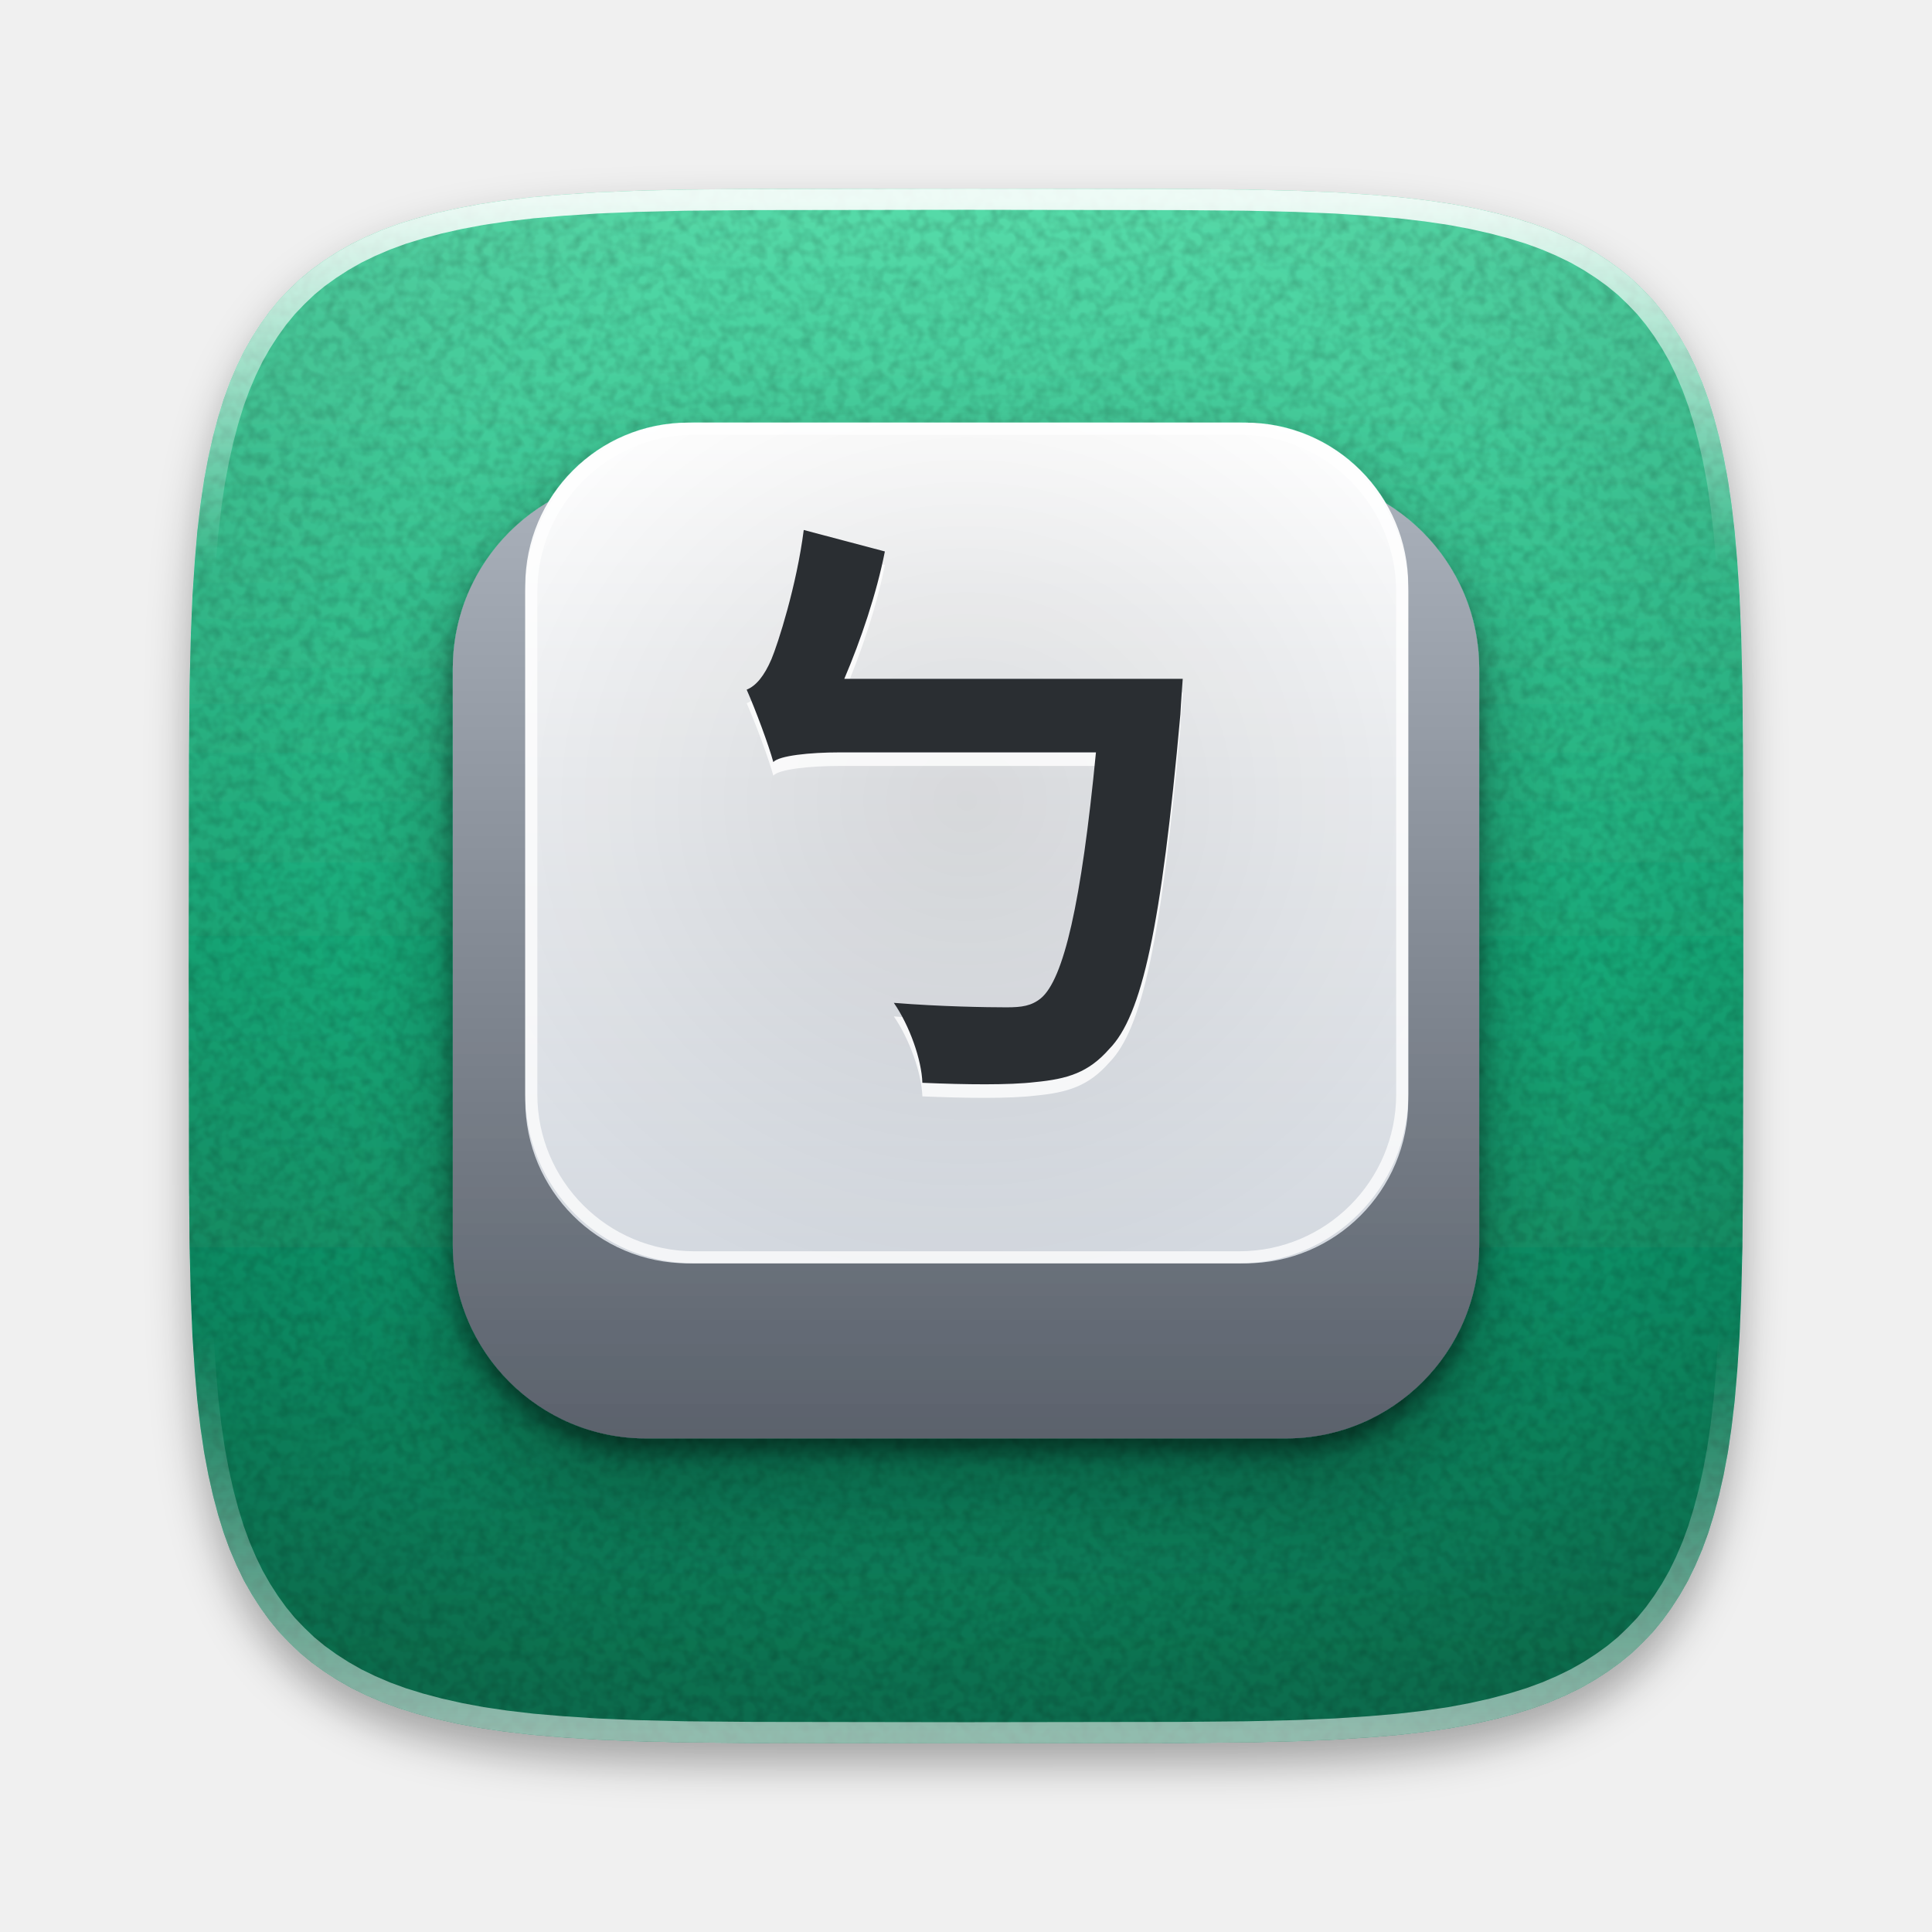
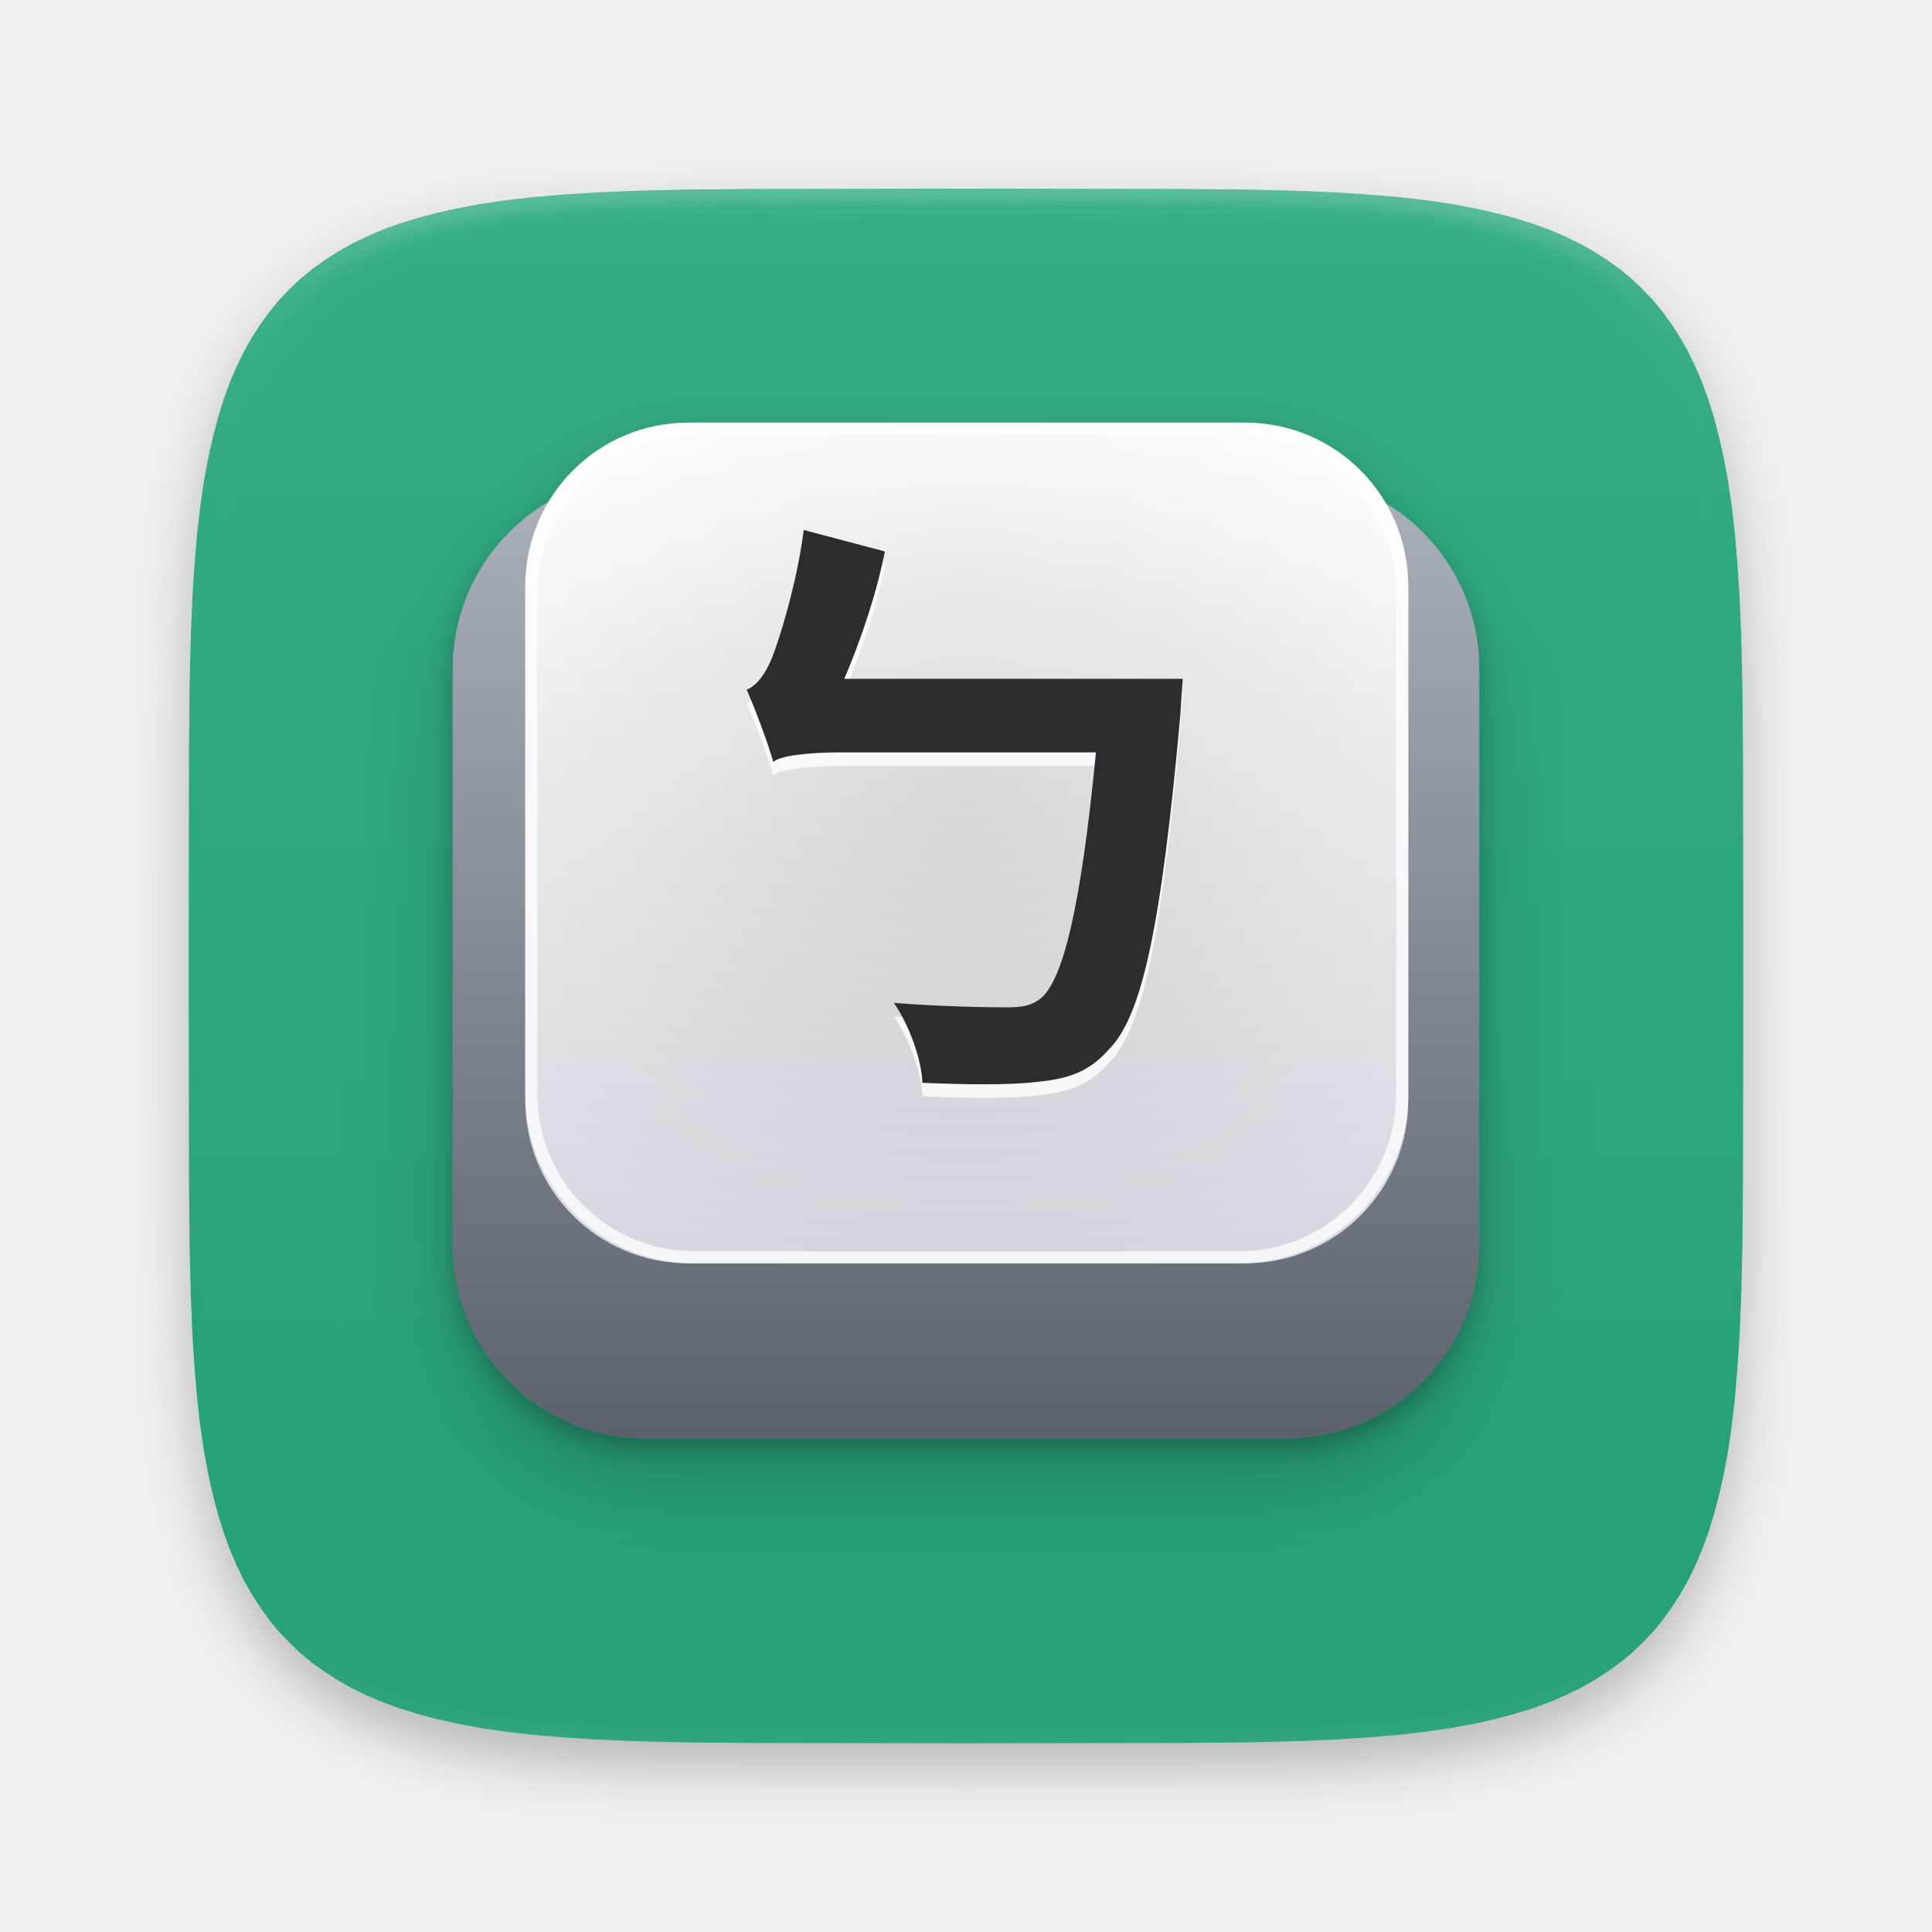
<svg xmlns="http://www.w3.org/2000/svg" width="128" height="128" viewBox="0 0 128 128">
  <defs>
+     <filter id="edge" x="-5%" y="-5%" width="110%" height="110%" color-interpolation-filters="sRGB">
+       <feGaussianBlur in="SourceAlpha" stdDeviation="1.1" result="bump" />
+       <feSpecularLighting in="bump" surfaceScale="7" specularConstant=".7" specularExponent="22" lighting-color="#fff" result="s1">
+         <feDistantLight azimuth="270" elevation="22" />
+       </feSpecularLighting>
+       <feSpecularLighting in="bump" surfaceScale="7" specularConstant=".32" specularExponent="26" lighting-color="#fff" result="s2">
+         <feDistantLight azimuth="90" elevation="18" />
+       </feSpecularLighting>
+       <feComposite in="s1" in2="s2" operator="arithmetic" k2="1" k3="1" result="s" />
+       <feComposite in="s" in2="SourceAlpha" operator="in" result="light" />
+       <feMerge>
+         <feMergeNode in="light" />
+       </feMerge>
+     </filter>
    <filter id="drop" x="-20%" y="-20%" width="140%" height="150%">
-       <feGaussianBlur in="SourceAlpha" stdDeviation="1.4" />
-       <feOffset dy="1.4" />
+       <feGaussianBlur in="SourceAlpha" stdDeviation="1.8" />
+       <feOffset dy="1.6" />
      <feComponentTransfer>
-         <feFuncA type="linear" slope=".32" />
+         <feFuncA type="linear" slope=".24" />
      </feComponentTransfer>
      <feMerge>
        <feMergeNode />
        <feMergeNode in="SourceGraphic" />
      </feMerge>
    </filter>
    <filter id="cast" x="-40%" y="-40%" width="180%" height="200%">
-       <feGaussianBlur in="SourceAlpha" stdDeviation="3.4" result="a" />
-       <feOffset in="a" dy="3.6" result="a2" />
+       <feGaussianBlur in="SourceAlpha" stdDeviation="3.6" result="a" />
+       <feOffset in="a" dy="3.4" result="a2" />
      <feComponentTransfer in="a2" result="amb">
-         <feFuncA type="linear" slope=".3" />
+         <feFuncA type="linear" slope=".18" />
      </feComponentTransfer>
-       <feGaussianBlur in="SourceAlpha" stdDeviation=".7" result="c" />
-       <feOffset in="c" dy=".9" result="c2" />
+       <feGaussianBlur in="SourceAlpha" stdDeviation=".8" result="c" />
+       <feOffset in="c" dy=".8" result="c2" />
      <feComponentTransfer in="c2" result="con">
-         <feFuncA type="linear" slope=".45" />
+         <feFuncA type="linear" slope=".22" />
      </feComponentTransfer>
      <feMerge>
        <feMergeNode in="amb" />
        <feMergeNode in="con" />
        <feMergeNode in="SourceGraphic" />
      </feMerge>
    </filter>
    <filter id="soft" x="-40%" y="-40%" width="180%" height="180%">
      <feGaussianBlur stdDeviation="2.2" />
    </filter>
    <filter id="glowf" x="-40%" y="-40%" width="180%" height="180%">
      <feGaussianBlur stdDeviation="2.2" />
    </filter>
-     <filter id="grain" x="0" y="0" width="100%" height="100%">
-       <feTurbulence type="fractalNoise" baseFrequency="1.3" numOctaves="2" seed="7" />
-       <feColorMatrix values="0 0 0 0 0  0 0 0 0 0  0 0 0 0 0  .55 0 0 0 -.2" />
-     </filter>
-     <filter id="brushed" x="0" y="0" width="100%" height="100%">
-       <feTurbulence type="fractalNoise" baseFrequency="0.015 1.1" numOctaves="2" seed="4" />
-       <feColorMatrix values="0 0 0 0 0  0 0 0 0 0  0 0 0 0 0  .6 0 0 0 -.2" />
-     </filter>
-     <radialGradient id="vig" cx=".5" cy=".42" r=".75">
-       <stop offset=".55" stop-color="#000" stop-opacity="0" />
-       <stop offset="1" stop-color="#000" stop-opacity=".16" />
-     </radialGradient>
-     <linearGradient id="rim" x1="0" y1="0" x2="0" y2="1">
-       <stop offset="0" stop-color="#fff" stop-opacity=".9" />
-       <stop offset=".24" stop-color="#fff" stop-opacity="0" />
-       <stop offset=".74" stop-color="#fff" stop-opacity="0" />
-       <stop offset="1" stop-color="#fff" stop-opacity=".55" />
-     </linearGradient>
    <linearGradient id="chrome" x1="0" y1="0" x2="1" y2="0">
      <stop offset="0" stop-color="#5f656d" />
      <stop offset=".22" stop-color="#e9edf1" />
      <stop offset=".38" stop-color="#ffffff" />
      <stop offset=".55" stop-color="#aab1b9" />
      <stop offset=".78" stop-color="#e3e7ec" />
      <stop offset="1" stop-color="#565c64" />
    </linearGradient>
    <linearGradient id="chromev" x1="0" y1="0" x2="0" y2="1">
      <stop offset="0" stop-color="#ffffff" />
      <stop offset=".45" stop-color="#b3bac2" />
      <stop offset=".55" stop-color="#7d848d" />
      <stop offset="1" stop-color="#d9dde2" />
    </linearGradient>
    <linearGradient id="kctop" x1="0" y1="0" x2="0" y2="1">
      <stop offset="0" stop-color="#ffffff" />
      <stop offset="1" stop-color="#d3d8df" />
    </linearGradient>
    <linearGradient id="kcside" x1="0" y1="0" x2="0" y2="1">
      <stop offset="0" stop-color="#aab1bb" />
      <stop offset="1" stop-color="#5b626c" />
    </linearGradient>
    <radialGradient id="dish" cx=".5" cy=".45" r=".6">
      <stop offset="0" stop-color="#000" stop-opacity=".09" />
      <stop offset="1" stop-color="#000" stop-opacity="0" />
    </radialGradient>
    <pattern id="scan" width="2" height="2" patternUnits="userSpaceOnUse">
      <rect width="2" height="1" fill="#000" fill-opacity=".22" />
    </pattern>
    <clipPath id="clip">
      <path d="M115.50 64.00L115.48 78.11L115.44 82.61L115.36 85.87L115.25 88.52L115.10 90.79L114.93 92.78L114.72 94.57L114.48 96.20L114.20 97.69L113.89 99.07L113.55 100.35L113.18 101.55L112.77 102.67L112.32 103.72L111.84 104.71L111.31 105.64L110.75 106.51L110.16 107.33L109.52 108.11L108.83 108.83L108.11 109.52L107.33 110.16L106.51 110.75L105.64 111.31L104.71 111.84L103.72 112.32L102.67 112.77L101.55 113.18L100.35 113.55L99.07 113.89L97.69 114.20L96.20 114.48L94.57 114.72L92.78 114.93L90.79 115.10L88.52 115.25L85.87 115.36L82.61 115.44L78.11 115.48L64.00 115.50L49.89 115.48L45.39 115.44L42.13 115.36L39.48 115.25L37.21 115.10L35.22 114.93L33.43 114.72L31.80 114.48L30.31 114.20L28.93 113.89L27.65 113.55L26.45 113.18L25.33 112.77L24.28 112.32L23.29 111.84L22.36 111.31L21.49 110.75L20.67 110.16L19.89 109.52L19.17 108.83L18.48 108.11L17.84 107.33L17.25 106.51L16.69 105.64L16.16 104.71L15.68 103.72L15.23 102.67L14.82 101.55L14.45 100.35L14.11 99.07L13.80 97.69L13.52 96.20L13.28 94.57L13.07 92.78L12.90 90.79L12.75 88.52L12.64 85.87L12.56 82.61L12.52 78.11L12.50 64.00L12.52 49.89L12.56 45.39L12.64 42.13L12.75 39.48L12.90 37.21L13.07 35.22L13.28 33.43L13.52 31.80L13.80 30.31L14.11 28.93L14.45 27.65L14.82 26.45L15.23 25.33L15.68 24.28L16.16 23.29L16.69 22.36L17.25 21.49L17.84 20.67L18.48 19.89L19.17 19.17L19.89 18.48L20.67 17.84L21.49 17.25L22.36 16.69L23.29 16.16L24.28 15.68L25.33 15.23L26.45 14.82L27.65 14.45L28.93 14.11L30.31 13.80L31.80 13.52L33.43 13.28L35.22 13.07L37.21 12.90L39.48 12.75L42.13 12.64L45.39 12.56L49.89 12.52L64.00 12.50L78.11 12.52L82.61 12.56L85.87 12.64L88.52 12.75L90.79 12.90L92.78 13.07L94.57 13.28L96.20 13.52L97.69 13.80L99.07 14.11L100.35 14.45L101.55 14.82L102.67 15.23L103.72 15.68L104.71 16.16L105.64 16.69L106.51 17.25L107.33 17.84L108.11 18.48L108.83 19.17L109.52 19.89L110.16 20.67L110.75 21.49L111.31 22.36L111.84 23.29L112.32 24.28L112.77 25.33L113.18 26.45L113.55 27.65L113.89 28.93L114.20 30.31L114.48 31.80L114.72 33.43L114.93 35.22L115.10 37.21L115.25 39.48L115.36 42.13L115.44 45.39L115.48 49.89Z" />
    </clipPath>
    <clipPath id="scr">
      <path d="M104.50 64.00L104.49 75.09L104.45 78.63L104.39 81.20L104.30 83.28L104.19 85.06L104.05 86.63L103.88 88.04L103.70 89.32L103.48 90.49L103.24 91.58L102.97 92.59L102.67 93.53L102.35 94.41L102.00 95.24L101.62 96.01L101.21 96.74L100.77 97.43L100.30 98.08L99.79 98.69L99.26 99.26L98.69 99.79L98.08 100.30L97.43 100.77L96.74 101.21L96.01 101.62L95.24 102.00L94.41 102.35L93.53 102.67L92.59 102.97L91.58 103.24L90.49 103.48L89.32 103.70L88.04 103.88L86.63 104.05L85.06 104.19L83.28 104.30L81.20 104.39L78.63 104.45L75.09 104.49L64.00 104.50L52.91 104.49L49.37 104.45L46.80 104.39L44.72 104.30L42.94 104.19L41.37 104.05L39.96 103.88L38.68 103.70L37.51 103.48L36.42 103.24L35.41 102.97L34.47 102.67L33.59 102.35L32.76 102.00L31.99 101.62L31.26 101.21L30.57 100.77L29.92 100.30L29.31 99.79L28.74 99.26L28.21 98.69L27.70 98.08L27.23 97.43L26.79 96.74L26.38 96.01L26.00 95.24L25.65 94.41L25.33 93.53L25.03 92.59L24.76 91.58L24.52 90.49L24.30 89.32L24.12 88.04L23.95 86.63L23.81 85.06L23.70 83.28L23.61 81.20L23.55 78.63L23.51 75.09L23.50 64.00L23.51 52.91L23.55 49.37L23.61 46.80L23.70 44.72L23.81 42.94L23.95 41.37L24.12 39.96L24.30 38.68L24.52 37.51L24.76 36.42L25.03 35.41L25.33 34.47L25.65 33.59L26.00 32.76L26.38 31.99L26.79 31.26L27.23 30.57L27.70 29.92L28.21 29.31L28.74 28.74L29.31 28.21L29.92 27.70L30.57 27.23L31.26 26.79L31.99 26.38L32.76 26.00L33.59 25.65L34.47 25.33L35.41 25.03L36.42 24.76L37.51 24.52L38.68 24.30L39.96 24.12L41.37 23.95L42.94 23.81L44.72 23.70L46.80 23.61L49.37 23.55L52.91 23.51L64.00 23.50L75.09 23.51L78.63 23.55L81.20 23.61L83.28 23.70L85.06 23.81L86.63 23.95L88.04 24.12L89.32 24.30L90.49 24.52L91.58 24.76L92.59 25.03L93.53 25.33L94.41 25.65L95.24 26.00L96.01 26.38L96.74 26.79L97.43 27.23L98.08 27.70L98.69 28.21L99.26 28.74L99.79 29.31L100.30 29.92L100.77 30.57L101.21 31.26L101.62 31.99L102.00 32.76L102.35 33.59L102.67 34.47L102.97 35.41L103.24 36.42L103.48 37.51L103.70 38.68L103.88 39.96L104.05 41.37L104.19 42.94L104.30 44.72L104.39 46.80L104.45 49.37L104.49 52.91Z" />
    </clipPath>
    <linearGradient id="pk" x1="0" y1="0" x2="0" y2="1">
-       <stop offset="0.000" stop-color="#56dba9" />
-       <stop offset="0.500" stop-color="#17a877" />
-       <stop offset="1.000" stop-color="#087553" />
+       <stop offset="0" stop-color="#32ac82" />
+       <stop offset="1" stop-color="#25a075" />
    </linearGradient>
  </defs>
  <g filter="url(#drop)">
    <path d="M115.50 64.00L115.48 78.11L115.44 82.61L115.36 85.87L115.25 88.52L115.10 90.79L114.93 92.78L114.72 94.57L114.48 96.20L114.20 97.69L113.89 99.07L113.55 100.35L113.18 101.55L112.77 102.67L112.32 103.72L111.84 104.71L111.31 105.64L110.75 106.51L110.16 107.33L109.52 108.11L108.83 108.83L108.11 109.52L107.33 110.16L106.51 110.75L105.64 111.31L104.71 111.84L103.72 112.32L102.67 112.77L101.55 113.18L100.35 113.55L99.07 113.89L97.69 114.20L96.20 114.48L94.57 114.72L92.78 114.93L90.79 115.10L88.52 115.25L85.87 115.36L82.61 115.44L78.11 115.48L64.00 115.50L49.89 115.48L45.39 115.44L42.13 115.36L39.48 115.25L37.21 115.10L35.22 114.93L33.43 114.72L31.80 114.48L30.31 114.20L28.93 113.89L27.65 113.55L26.45 113.18L25.33 112.77L24.28 112.32L23.29 111.84L22.36 111.31L21.49 110.75L20.67 110.16L19.89 109.52L19.17 108.83L18.48 108.11L17.84 107.33L17.25 106.51L16.69 105.64L16.16 104.71L15.68 103.72L15.23 102.67L14.82 101.55L14.45 100.35L14.11 99.07L13.80 97.69L13.52 96.20L13.28 94.57L13.07 92.78L12.90 90.79L12.75 88.52L12.64 85.87L12.56 82.61L12.52 78.11L12.50 64.00L12.52 49.89L12.56 45.39L12.64 42.13L12.75 39.48L12.90 37.21L13.07 35.22L13.28 33.43L13.52 31.80L13.80 30.31L14.11 28.93L14.45 27.65L14.82 26.45L15.23 25.33L15.68 24.28L16.16 23.29L16.69 22.36L17.25 21.49L17.84 20.67L18.48 19.89L19.17 19.17L19.89 18.48L20.67 17.84L21.49 17.25L22.36 16.69L23.29 16.16L24.28 15.68L25.33 15.23L26.45 14.82L27.65 14.45L28.93 14.11L30.31 13.80L31.80 13.52L33.43 13.28L35.22 13.07L37.21 12.90L39.48 12.75L42.13 12.64L45.39 12.56L49.89 12.52L64.00 12.50L78.11 12.52L82.61 12.56L85.87 12.64L88.52 12.75L90.79 12.90L92.78 13.07L94.57 13.28L96.20 13.52L97.69 13.80L99.07 14.11L100.35 14.45L101.55 14.82L102.67 15.23L103.72 15.68L104.71 16.16L105.64 16.69L106.51 17.25L107.33 17.84L108.11 18.48L108.83 19.17L109.52 19.89L110.16 20.67L110.75 21.49L111.31 22.36L111.84 23.29L112.32 24.28L112.77 25.33L113.18 26.45L113.55 27.65L113.89 28.93L114.20 30.31L114.48 31.80L114.72 33.43L114.93 35.22L115.10 37.21L115.25 39.48L115.36 42.13L115.44 45.39L115.48 49.89Z" fill="url(#pk)" />
  </g>
  <g clip-path="url(#clip)">
-     <rect width="128" height="128" filter="url(#grain)" opacity="0.55" />
-     <path d="M115.50 64.00L115.48 78.11L115.44 82.61L115.36 85.87L115.25 88.52L115.10 90.79L114.93 92.78L114.72 94.57L114.48 96.20L114.20 97.69L113.89 99.07L113.55 100.35L113.18 101.55L112.77 102.67L112.32 103.72L111.84 104.71L111.31 105.64L110.75 106.51L110.16 107.33L109.52 108.11L108.83 108.83L108.11 109.52L107.33 110.16L106.51 110.75L105.64 111.31L104.71 111.84L103.72 112.32L102.67 112.77L101.55 113.18L100.35 113.55L99.07 113.89L97.69 114.20L96.20 114.48L94.57 114.72L92.78 114.93L90.79 115.10L88.52 115.25L85.87 115.36L82.61 115.44L78.11 115.48L64.00 115.50L49.89 115.48L45.39 115.44L42.13 115.36L39.48 115.25L37.21 115.10L35.22 114.93L33.43 114.72L31.80 114.48L30.31 114.20L28.93 113.89L27.65 113.55L26.45 113.18L25.33 112.77L24.28 112.32L23.29 111.84L22.36 111.31L21.49 110.75L20.67 110.16L19.89 109.52L19.17 108.83L18.48 108.11L17.84 107.33L17.25 106.51L16.69 105.64L16.16 104.71L15.68 103.72L15.23 102.67L14.82 101.55L14.45 100.35L14.11 99.07L13.80 97.69L13.52 96.20L13.28 94.57L13.07 92.78L12.90 90.79L12.75 88.52L12.64 85.87L12.56 82.61L12.52 78.11L12.50 64.00L12.52 49.89L12.56 45.39L12.64 42.13L12.75 39.48L12.90 37.21L13.07 35.22L13.28 33.43L13.52 31.80L13.80 30.31L14.11 28.93L14.45 27.65L14.82 26.45L15.23 25.33L15.68 24.28L16.16 23.29L16.69 22.36L17.25 21.49L17.84 20.67L18.48 19.89L19.17 19.17L19.89 18.48L20.67 17.84L21.49 17.25L22.36 16.69L23.29 16.16L24.28 15.68L25.33 15.23L26.45 14.82L27.65 14.45L28.93 14.11L30.31 13.80L31.80 13.52L33.43 13.28L35.22 13.07L37.21 12.90L39.48 12.75L42.13 12.64L45.39 12.56L49.89 12.52L64.00 12.50L78.11 12.52L82.61 12.56L85.87 12.64L88.52 12.75L90.79 12.90L92.78 13.07L94.57 13.28L96.20 13.52L97.69 13.80L99.07 14.11L100.35 14.45L101.55 14.82L102.67 15.23L103.72 15.68L104.71 16.16L105.64 16.69L106.51 17.25L107.33 17.84L108.11 18.48L108.83 19.17L109.52 19.89L110.16 20.67L110.75 21.49L111.31 22.36L111.84 23.29L112.32 24.28L112.77 25.33L113.18 26.45L113.55 27.65L113.89 28.93L114.20 30.31L114.48 31.80L114.72 33.43L114.93 35.22L115.10 37.21L115.25 39.48L115.36 42.13L115.44 45.39L115.48 49.89Z" fill="url(#vig)" />
-     <path d="M115.50 64.00L115.48 78.11L115.44 82.61L115.36 85.87L115.25 88.52L115.10 90.79L114.93 92.78L114.72 94.57L114.48 96.20L114.20 97.69L113.89 99.07L113.55 100.35L113.18 101.55L112.77 102.67L112.32 103.72L111.84 104.71L111.31 105.64L110.75 106.51L110.16 107.33L109.52 108.11L108.83 108.83L108.11 109.52L107.33 110.16L106.51 110.75L105.64 111.31L104.71 111.84L103.72 112.32L102.67 112.77L101.55 113.18L100.35 113.55L99.07 113.89L97.69 114.20L96.20 114.48L94.57 114.72L92.78 114.93L90.79 115.10L88.52 115.25L85.87 115.36L82.61 115.44L78.11 115.48L64.00 115.50L49.89 115.48L45.39 115.44L42.13 115.36L39.48 115.25L37.21 115.10L35.22 114.93L33.43 114.72L31.80 114.48L30.31 114.20L28.93 113.89L27.65 113.55L26.45 113.18L25.33 112.77L24.28 112.32L23.29 111.84L22.36 111.31L21.49 110.75L20.67 110.16L19.89 109.52L19.17 108.83L18.48 108.11L17.84 107.33L17.25 106.51L16.69 105.64L16.16 104.71L15.68 103.72L15.23 102.67L14.82 101.55L14.45 100.35L14.11 99.07L13.80 97.69L13.52 96.20L13.28 94.57L13.07 92.78L12.90 90.79L12.75 88.52L12.64 85.87L12.56 82.61L12.52 78.11L12.50 64.00L12.52 49.89L12.56 45.39L12.64 42.13L12.75 39.48L12.90 37.21L13.07 35.22L13.28 33.43L13.52 31.80L13.80 30.31L14.11 28.93L14.45 27.65L14.82 26.45L15.23 25.33L15.68 24.28L16.16 23.29L16.69 22.36L17.25 21.49L17.84 20.67L18.48 19.89L19.17 19.17L19.89 18.48L20.67 17.84L21.49 17.25L22.36 16.69L23.29 16.16L24.28 15.68L25.33 15.23L26.45 14.82L27.65 14.45L28.93 14.11L30.31 13.80L31.80 13.52L33.43 13.28L35.22 13.07L37.21 12.90L39.48 12.75L42.13 12.64L45.39 12.56L49.89 12.52L64.00 12.50L78.11 12.52L82.61 12.56L85.87 12.64L88.52 12.75L90.79 12.90L92.78 13.07L94.57 13.28L96.20 13.52L97.69 13.80L99.07 14.11L100.35 14.45L101.55 14.82L102.67 15.23L103.72 15.68L104.71 16.16L105.64 16.69L106.51 17.25L107.33 17.84L108.11 18.48L108.83 19.17L109.52 19.89L110.16 20.67L110.75 21.49L111.31 22.36L111.84 23.29L112.32 24.28L112.77 25.33L113.18 26.45L113.55 27.65L113.89 28.93L114.20 30.31L114.48 31.80L114.72 33.43L114.93 35.22L115.10 37.21L115.25 39.48L115.36 42.13L115.44 45.39L115.48 49.89Z" fill="none" stroke="url(#rim)" stroke-width="2.8" />
+     <path d="M115.50 64.00L115.48 78.11L115.44 82.61L115.36 85.87L115.25 88.52L115.10 90.79L114.93 92.78L114.72 94.57L114.48 96.20L114.20 97.69L113.89 99.07L113.55 100.35L113.18 101.55L112.77 102.67L112.32 103.72L111.84 104.71L111.31 105.64L110.75 106.51L110.16 107.33L109.52 108.11L108.83 108.83L108.11 109.52L107.33 110.16L106.51 110.75L105.64 111.31L104.71 111.84L103.72 112.32L102.67 112.77L101.55 113.18L100.35 113.55L99.07 113.89L97.69 114.20L96.20 114.48L94.57 114.72L92.78 114.93L90.79 115.10L88.52 115.25L85.87 115.36L82.61 115.44L78.11 115.48L64.00 115.50L49.89 115.48L45.39 115.44L42.13 115.36L39.48 115.25L37.21 115.10L35.22 114.93L33.43 114.72L31.80 114.48L30.31 114.20L28.93 113.89L27.65 113.55L26.45 113.18L25.33 112.77L24.28 112.32L23.29 111.84L22.36 111.31L21.49 110.75L20.67 110.16L19.89 109.52L19.17 108.83L18.48 108.11L17.84 107.33L17.25 106.51L16.69 105.64L16.16 104.71L15.68 103.72L15.23 102.67L14.82 101.55L14.45 100.35L14.11 99.07L13.80 97.69L13.52 96.20L13.28 94.57L13.07 92.78L12.90 90.79L12.75 88.52L12.64 85.87L12.56 82.61L12.52 78.11L12.50 64.00L12.52 49.89L12.56 45.39L12.64 42.13L12.75 39.48L12.90 37.21L13.07 35.22L13.28 33.43L13.52 31.80L13.80 30.31L14.11 28.93L14.45 27.65L14.82 26.45L15.23 25.33L15.68 24.28L16.16 23.29L16.69 22.36L17.25 21.49L17.84 20.67L18.48 19.89L19.17 19.17L19.89 18.48L20.67 17.84L21.49 17.25L22.36 16.69L23.29 16.16L24.28 15.68L25.33 15.23L26.45 14.82L27.65 14.45L28.93 14.11L30.31 13.80L31.80 13.52L33.43 13.28L35.22 13.07L37.21 12.90L39.48 12.75L42.13 12.64L45.39 12.56L49.89 12.52L64.00 12.50L78.11 12.52L82.61 12.56L85.87 12.64L88.52 12.75L90.79 12.90L92.78 13.07L94.57 13.28L96.20 13.52L97.69 13.80L99.07 14.11L100.35 14.45L101.55 14.82L102.67 15.23L103.72 15.68L104.71 16.16L105.64 16.69L106.51 17.25L107.33 17.84L108.11 18.48L108.83 19.17L109.52 19.89L110.16 20.67L110.75 21.49L111.31 22.36L111.84 23.29L112.32 24.28L112.77 25.33L113.18 26.45L113.55 27.65L113.89 28.93L114.20 30.31L114.48 31.80L114.72 33.43L114.93 35.22L115.10 37.21L115.25 39.48L115.36 42.13L115.44 45.39L115.48 49.89Z" filter="url(#edge)" />
  </g>
  <g filter="url(#cast)">
    <rect x="30" y="31.5" width="68" height="63.8" rx="12.8" fill="url(#kcside)" />
    <rect x="34.8" y="28" width="58.5" height="55.7" rx="10.8" fill="url(#kctop)" />
    <rect x="34.8" y="28" width="58.5" height="55.7" rx="10.8" fill="url(#dish)" />
    <rect x="35.2" y="28.4" width="57.7" height="54.9" rx="10.8" fill="none" stroke="#fff" stroke-opacity=".75" stroke-width=".8" />
    <text x="64.0" y="70.7" text-anchor="middle" font-family="Ubuntu Sans, Noto Sans CJK TC, sans-serif" font-weight="700" font-size="42" fill="#fff" fill-opacity=".8">ㄅ</text>
    <text x="64.0" y="69.8" text-anchor="middle" font-family="Ubuntu Sans, Noto Sans CJK TC, sans-serif" font-weight="700" font-size="42" fill="#2a2d33">ㄅ</text>
  </g>
</svg>
